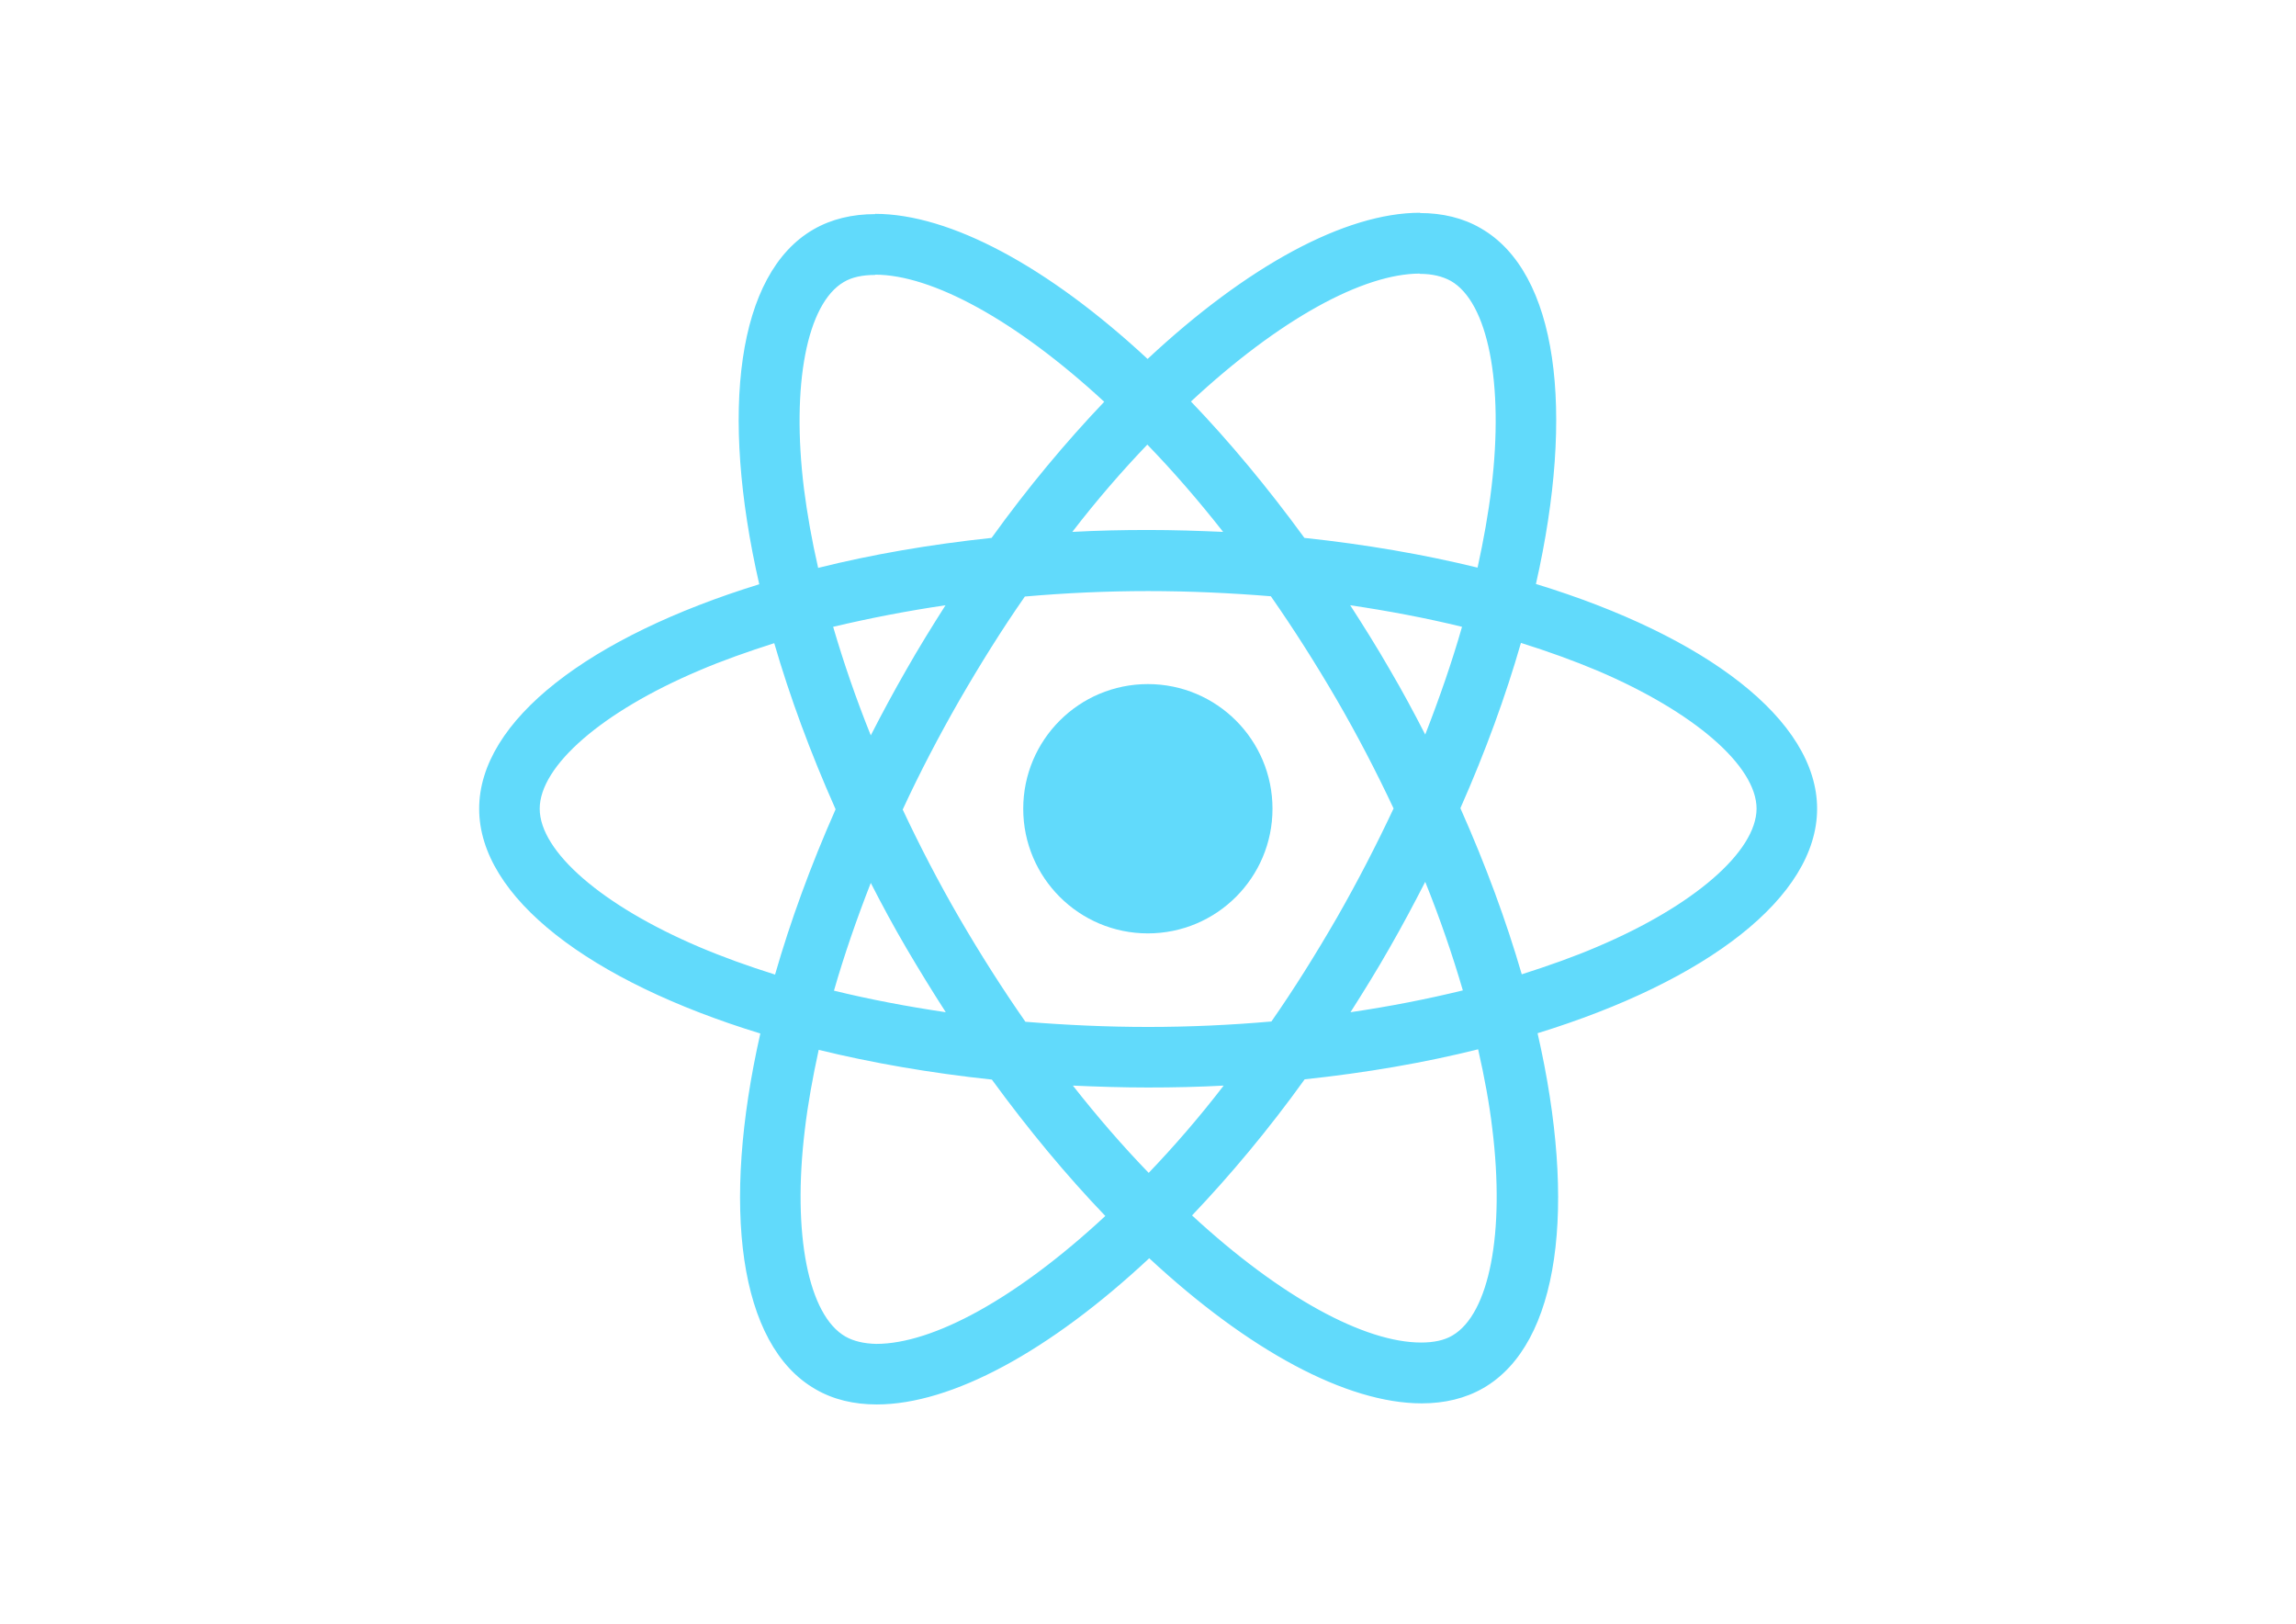
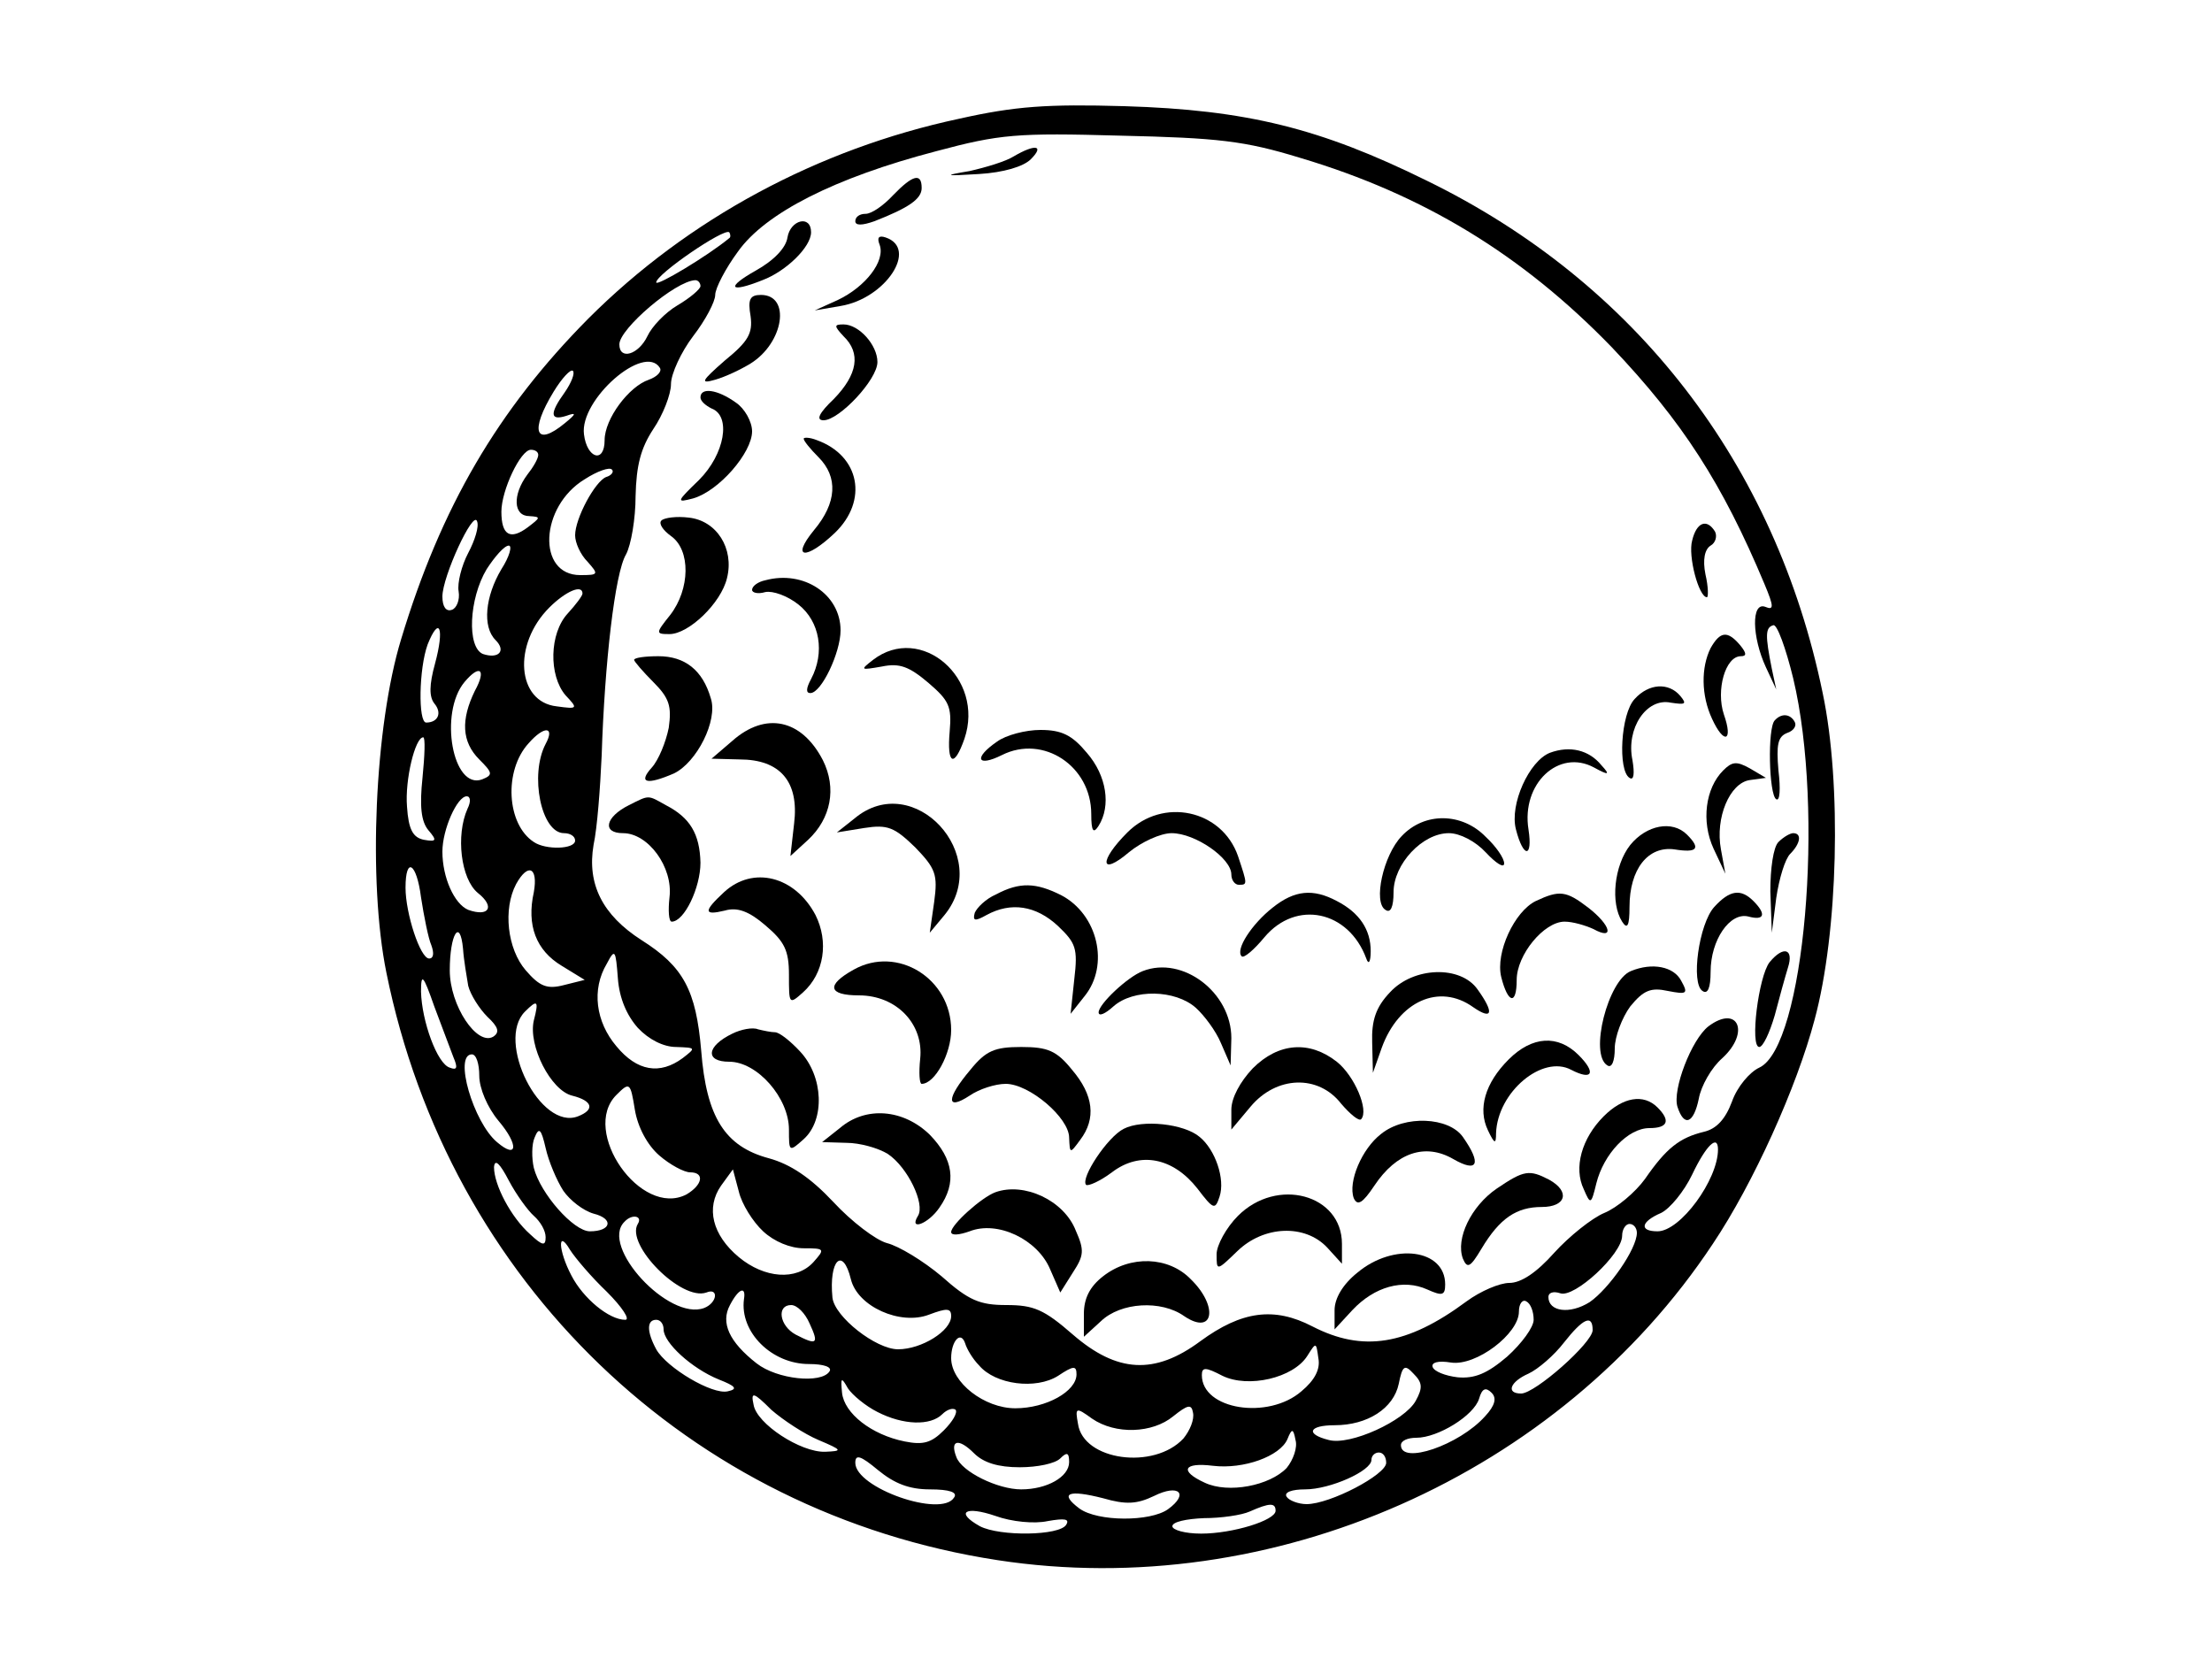
- <svg xmlns="http://www.w3.org/2000/svg" viewBox="0 0 841.9 595.3">
-   <g fill="#61DAFB">
-     <path d="M666.3 296.5c0-32.5-40.7-63.3-103.1-82.4 14.4-63.6 8-114.2-20.2-130.4-6.5-3.8-14.1-5.6-22.4-5.6v22.3c4.6 0 8.3.9 11.4 2.6 13.6 7.8 19.5 37.5 14.9 75.7-1.1 9.4-2.9 19.3-5.1 29.4-19.6-4.8-41-8.5-63.5-10.9-13.5-18.5-27.5-35.3-41.6-50 32.6-30.3 63.2-46.9 84-46.9V78c-27.5 0-63.5 19.6-99.9 53.6-36.4-33.8-72.4-53.2-99.9-53.2v22.3c20.7 0 51.4 16.5 84 46.6-14 14.7-28 31.4-41.3 49.9-22.6 2.4-44 6.1-63.6 11-2.3-10-4-19.7-5.2-29-4.7-38.2 1.1-67.9 14.6-75.8 3-1.8 6.9-2.6 11.5-2.6V78.5c-8.4 0-16 1.8-22.6 5.6-28.1 16.2-34.4 66.7-19.9 130.1-62.2 19.2-102.7 49.9-102.7 82.3 0 32.5 40.7 63.3 103.1 82.4-14.4 63.6-8 114.2 20.2 130.4 6.5 3.8 14.1 5.6 22.5 5.6 27.5 0 63.5-19.6 99.9-53.6 36.4 33.8 72.4 53.2 99.9 53.2 8.4 0 16-1.8 22.6-5.6 28.1-16.2 34.4-66.7 19.9-130.1 62-19.1 102.5-49.9 102.5-82.3zm-130.2-66.7c-3.7 12.9-8.3 26.2-13.5 39.5-4.1-8-8.4-16-13.1-24-4.6-8-9.5-15.8-14.4-23.4 14.2 2.1 27.9 4.7 41 7.9zm-45.8 106.5c-7.8 13.5-15.8 26.3-24.1 38.2-14.9 1.3-30 2-45.2 2-15.1 0-30.2-.7-45-1.9-8.3-11.9-16.4-24.6-24.2-38-7.6-13.1-14.5-26.4-20.8-39.8 6.2-13.4 13.2-26.8 20.7-39.9 7.8-13.5 15.8-26.3 24.1-38.2 14.9-1.3 30-2 45.2-2 15.1 0 30.2.7 45 1.9 8.3 11.9 16.4 24.6 24.2 38 7.6 13.1 14.5 26.4 20.8 39.8-6.3 13.4-13.2 26.8-20.7 39.9zm32.3-13c5.4 13.4 10 26.8 13.8 39.8-13.1 3.2-26.9 5.9-41.2 8 4.9-7.7 9.8-15.6 14.4-23.7 4.6-8 8.9-16.1 13-24.1zM421.2 430c-9.3-9.6-18.6-20.3-27.8-32 9 .4 18.2.7 27.5.7 9.4 0 18.7-.2 27.8-.7-9 11.7-18.3 22.4-27.5 32zm-74.4-58.9c-14.2-2.1-27.9-4.7-41-7.9 3.7-12.9 8.3-26.2 13.5-39.5 4.1 8 8.4 16 13.1 24 4.7 8 9.5 15.8 14.4 23.4zM420.7 163c9.3 9.6 18.6 20.3 27.8 32-9-.4-18.2-.7-27.5-.7-9.4 0-18.7.2-27.8.7 9-11.7 18.3-22.4 27.5-32zm-74 58.9c-4.9 7.7-9.8 15.6-14.4 23.7-4.6 8-8.9 16-13 24-5.4-13.4-10-26.8-13.8-39.8 13.1-3.1 26.9-5.8 41.2-7.9zm-90.5 125.2c-35.4-15.1-58.3-34.9-58.3-50.6 0-15.7 22.9-35.6 58.3-50.6 8.6-3.7 18-7 27.7-10.1 5.7 19.6 13.2 40 22.5 60.9-9.2 20.8-16.6 41.1-22.2 60.6-9.9-3.1-19.3-6.5-28-10.2zM310 490c-13.6-7.8-19.5-37.5-14.9-75.7 1.1-9.4 2.9-19.3 5.1-29.4 19.6 4.8 41 8.5 63.5 10.9 13.5 18.5 27.5 35.3 41.6 50-32.6 30.3-63.2 46.9-84 46.9-4.5-.1-8.3-1-11.3-2.7zm237.2-76.2c4.7 38.2-1.1 67.9-14.6 75.8-3 1.8-6.9 2.6-11.5 2.6-20.7 0-51.4-16.5-84-46.6 14-14.7 28-31.4 41.3-49.9 22.6-2.4 44-6.1 63.6-11 2.3 10.1 4.1 19.8 5.2 29.1zm38.5-66.7c-8.6 3.7-18 7-27.7 10.1-5.7-19.6-13.2-40-22.5-60.9 9.2-20.8 16.6-41.1 22.2-60.6 9.9 3.1 19.3 6.5 28.1 10.2 35.4 15.1 58.3 34.9 58.3 50.6-.1 15.7-23 35.6-58.4 50.6zM320.8 78.4z" />
-     <circle cx="420.9" cy="296.5" r="45.7" />
-     <path d="M520.5 78.1z" />
+ <svg xmlns="http://www.w3.org/2000/svg" version="1.0" width="300pt" height="227pt" viewBox="0 0 300 227" preserveAspectRatio="xMidYMid meet">
+   <g transform="translate(0,227) scale(0.1,-0.1)" fill="#000000" stroke="none">
+     <path d="M1301 2109 c-192 -41 -368 -136 -503 -271 -123 -124 -200 -256 -254 -435 -36 -118 -45 -329 -20 -452 85 -420 411 -733 829 -797 372 -57 762 115 970 429 55 82 114 213 138 304 32 118 37 320 11 443 -64 311 -254 557 -537 695 -144 71 -244 96 -410 101 -105 3 -148 0 -224 -17z m462 -53 c168 -50 302 -132 423 -257 96 -101 150 -185 207 -321 13 -31 13 -36 1 -31 -19 7 -18 -41 1 -82 l14 -30 -6 28 c-9 45 -9 56 2 59 5 2 17 -31 27 -72 43 -180 15 -500 -46 -528 -13 -6 -30 -26 -37 -46 -9 -24 -21 -37 -38 -41 -33 -8 -51 -22 -80 -64 -13 -18 -38 -39 -55 -46 -17 -7 -48 -32 -68 -54 -24 -27 -45 -41 -61 -41 -13 0 -39 -11 -58 -25 -81 -60 -141 -69 -209 -34 -52 27 -96 21 -152 -20 -62 -46 -113 -43 -173 9 -39 34 -53 40 -90 40 -36 0 -51 6 -88 39 -25 21 -58 41 -74 45 -15 4 -48 29 -73 56 -31 33 -58 51 -87 59 -60 16 -85 56 -92 146 -7 82 -24 114 -81 150 -53 34 -74 76 -65 129 5 23 9 77 11 121 4 126 18 248 33 273 7 13 13 49 13 79 1 42 7 65 24 91 13 19 24 47 24 61 0 14 14 44 30 65 17 22 30 47 30 56 0 9 14 36 31 59 37 52 131 100 269 136 86 23 109 25 250 21 132 -3 168 -7 243 -30z m-774 -109 c-29 -24 -99 -66 -99 -60 0 11 92 74 99 68 2 -3 2 -7 0 -8z m-39 -65 c0 -4 -14 -16 -31 -26 -17 -10 -35 -29 -41 -42 -12 -25 -38 -33 -38 -11 0 21 76 86 103 87 4 0 7 -4 7 -8z m-55 -111 c3 -5 -4 -12 -15 -16 -27 -9 -60 -53 -60 -82 0 -32 -24 -25 -28 8 -6 47 82 124 103 90z m-129 -33 c-21 -29 -20 -39 2 -32 14 5 14 3 -2 -10 -40 -33 -48 -11 -15 43 11 18 23 31 26 28 3 -3 -2 -16 -11 -29z m-36 -85 c0 -5 -7 -17 -15 -27 -20 -27 -19 -56 3 -56 16 -1 15 -2 -2 -15 -24 -18 -36 -11 -36 21 0 29 26 84 40 84 6 0 10 -3 10 -7z m92 -30 c-15 -6 -42 -56 -42 -79 0 -10 7 -26 17 -36 15 -17 15 -18 -10 -18 -59 0 -55 93 6 130 17 11 34 17 37 13 3 -3 -1 -8 -8 -10z m-187 -103 c-9 -17 -15 -41 -13 -52 2 -12 -3 -23 -9 -25 -8 -3 -13 4 -13 18 0 27 42 118 47 102 3 -7 -3 -26 -12 -43z m45 -22 c-22 -37 -26 -78 -8 -96 15 -15 4 -26 -17 -19 -22 9 -19 75 5 115 11 17 24 32 30 32 5 0 1 -15 -10 -32z m110 -33 c0 -3 -9 -15 -20 -27 -25 -27 -26 -84 -3 -111 17 -18 17 -19 -12 -15 -54 6 -60 84 -10 134 22 22 45 32 45 19z m-200 -95 c-8 -29 -8 -45 -1 -54 11 -13 5 -26 -11 -26 -11 0 -10 73 2 106 16 40 23 22 10 -26z m54 -37 c-19 -39 -18 -69 6 -93 18 -18 19 -21 4 -27 -40 -15 -59 90 -24 132 21 25 30 17 14 -12z m96 -72 c-22 -42 -6 -121 25 -121 8 0 15 -4 15 -10 0 -12 -40 -13 -56 -2 -37 24 -41 97 -7 134 21 24 36 23 23 -1z m-167 -46 c-4 -38 -2 -59 8 -71 12 -14 11 -16 -6 -13 -15 3 -21 14 -23 45 -3 36 11 94 22 94 3 0 2 -25 -1 -55z m61 -42 c-16 -36 -9 -95 14 -114 24 -19 15 -33 -13 -23 -19 8 -35 44 -35 79 0 30 20 75 33 75 5 0 6 -7 1 -17z m-49 -185 c4 -11 3 -18 -3 -18 -12 0 -32 61 -32 96 0 43 15 34 21 -13 4 -26 10 -56 14 -65z m139 72 c-10 -45 3 -79 38 -100 l31 -19 -28 -7 c-23 -6 -33 -2 -52 20 -25 29 -31 83 -13 117 16 29 30 23 24 -11z m-89 -127 c3 -12 15 -31 26 -42 15 -14 17 -21 8 -27 -22 -13 -59 42 -59 90 0 49 14 72 18 29 1 -15 5 -38 7 -50z m230 -57 c15 -16 35 -26 52 -26 27 -1 27 -1 9 -15 -31 -23 -62 -18 -90 16 -28 33 -34 77 -13 112 11 21 12 19 15 -20 2 -27 12 -50 27 -67z m-250 -40 c6 -14 5 -18 -5 -14 -17 5 -38 63 -39 103 0 26 3 23 18 -20 10 -27 22 -58 26 -69z m109 50 c-8 -34 23 -95 52 -102 28 -7 31 -19 8 -28 -51 -20 -112 102 -72 142 17 17 19 15 12 -12z m-74 -75 c0 -17 11 -43 26 -61 28 -33 26 -53 -2 -29 -32 27 -59 119 -34 119 6 0 10 -13 10 -29z m244 -108 c15 -13 34 -23 42 -23 20 0 17 -17 -5 -30 -62 -32 -144 86 -95 135 18 18 19 17 25 -20 4 -24 17 -48 33 -62z m-130 -48 c9 -13 27 -27 41 -31 28 -7 24 -24 -5 -24 -22 0 -67 51 -76 86 -3 13 -3 32 1 41 6 15 9 12 15 -14 4 -18 15 -44 24 -58z m1566 56 c0 -41 -51 -111 -82 -111 -25 0 -23 13 5 25 12 6 31 29 42 52 19 40 35 55 35 34z m-1606 -90 c9 -8 16 -20 16 -29 0 -12 -4 -12 -21 4 -26 23 -49 67 -49 91 1 12 8 5 20 -18 10 -19 26 -41 34 -48z m311 -21 c15 -14 37 -23 55 -23 29 0 29 -1 13 -19 -23 -25 -66 -22 -101 7 -36 30 -45 67 -24 97 l16 22 8 -30 c4 -17 19 -41 33 -54z m-170 10 c-17 -28 59 -105 93 -93 17 7 15 -14 -3 -21 -48 -18 -142 84 -108 117 10 11 25 8 18 -3z m1355 -12 c0 -22 -38 -76 -64 -94 -27 -17 -56 -13 -56 7 0 6 7 8 16 5 19 -7 84 53 84 78 0 9 5 16 10 16 6 0 10 -6 10 -12z m-1397 -80 c21 -21 32 -38 25 -38 -22 0 -57 29 -73 60 -18 34 -19 64 -2 35 7 -11 29 -37 50 -57z m331 17 c9 -37 67 -63 106 -48 24 9 30 9 30 -2 0 -20 -40 -45 -72 -45 -30 0 -86 44 -89 70 -5 51 14 70 25 25z m-145 -27 c-6 -45 38 -88 88 -88 20 0 32 -4 28 -10 -11 -17 -71 -11 -99 11 -37 29 -49 55 -36 79 12 23 22 26 19 8z m1071 -28 c0 -10 -16 -32 -36 -50 -27 -23 -44 -30 -67 -28 -17 2 -32 8 -34 14 -2 6 7 9 25 6 34 -5 92 39 92 69 0 11 5 17 10 14 6 -3 10 -14 10 -25z m-982 -5 c13 -28 10 -30 -19 -15 -22 12 -26 40 -6 40 8 0 19 -11 25 -25z m-198 -8 c0 -18 38 -53 75 -68 23 -9 26 -13 12 -16 -21 -5 -83 32 -97 57 -13 24 -13 40 0 40 6 0 10 -6 10 -13z m1260 -1 c0 -17 -78 -86 -97 -86 -21 0 -15 16 10 27 13 6 35 25 48 42 26 33 39 39 39 17z m-832 -48 c22 -26 77 -33 107 -14 21 14 25 14 25 2 0 -23 -41 -46 -83 -46 -42 0 -87 35 -87 68 0 23 13 38 19 20 2 -7 10 -21 19 -30z m437 -35 c-45 -39 -135 -25 -135 22 0 11 5 11 28 -1 35 -17 96 -3 115 27 12 19 12 19 15 -3 3 -15 -5 -30 -23 -45z m155 -13 c-15 -27 -89 -61 -118 -53 -32 8 -27 20 8 20 45 0 80 23 87 56 5 25 8 27 20 14 12 -12 13 -19 3 -37z m-730 -15 c35 -18 72 -19 88 -3 6 6 14 9 18 6 3 -4 -4 -16 -16 -28 -17 -17 -28 -20 -53 -15 -45 9 -82 38 -85 66 -2 21 -1 22 8 6 6 -9 24 -24 40 -32z m824 -6 c-35 -39 -114 -66 -114 -39 0 6 9 10 21 10 29 0 78 30 85 53 4 14 9 16 17 8 7 -7 5 -17 -9 -32z m-904 -32 c33 -14 33 -15 9 -16 -33 -1 -93 38 -97 64 -4 18 0 17 24 -7 16 -14 45 -33 64 -41z m495 2 c-40 -43 -136 -30 -143 20 -4 22 -3 23 19 7 32 -22 82 -20 110 3 20 16 25 17 27 5 2 -9 -4 -24 -13 -35z m140 -40 c-23 -24 -79 -35 -111 -20 -35 16 -29 28 11 23 42 -5 91 13 101 36 6 15 8 15 11 -1 3 -10 -3 -27 -12 -38z m-362 1 c24 0 48 5 55 12 9 9 12 8 12 -5 0 -20 -30 -37 -65 -37 -32 0 -81 24 -88 44 -9 23 3 26 24 5 13 -13 33 -19 62 -19z m-122 -30 c27 0 38 -4 33 -11 -17 -28 -134 13 -134 47 0 12 7 10 31 -10 22 -18 42 -26 70 -26z m619 36 c0 -16 -76 -56 -108 -56 -11 0 -24 5 -27 10 -4 6 7 10 25 10 34 0 90 25 90 40 0 6 5 10 10 10 6 0 10 -6 10 -14z m-296 -63 c-24 -17 -95 -17 -120 1 -28 21 -15 26 32 14 31 -9 46 -8 69 3 34 17 48 3 19 -18z m-163 -16 c23 4 30 3 25 -5 -9 -15 -90 -16 -117 -2 -34 19 -20 28 21 14 22 -8 53 -11 71 -7z m309 14 c0 -13 -58 -31 -101 -31 -22 0 -39 5 -39 10 0 6 19 10 43 11 23 0 51 4 62 9 27 12 35 12 35 1z" />
+     <path d="M1375 2058 c-11 -7 -38 -15 -60 -20 -36 -6 -35 -7 13 -4 33 2 60 10 70 20 19 19 6 21 -23 4z" />
+     <path d="M1211 2005 c-13 -14 -29 -25 -37 -25 -8 0 -14 -4 -14 -10 0 -6 9 -6 26 0 46 18 64 30 64 45 0 21 -12 18 -39 -10z" />
+     <path d="M1068 1948 c-2 -14 -18 -31 -43 -45 -41 -23 -36 -31 9 -13 32 12 66 45 66 65 0 24 -28 17 -32 -7z" />
+     <path d="M1193 1938 c8 -22 -19 -57 -57 -75 l-31 -14 35 6 c61 10 106 78 61 93 -9 3 -12 0 -8 -10z" />
+     <path d="M1018 1841 c3 -23 -3 -34 -35 -60 -32 -28 -34 -32 -13 -26 14 4 35 14 48 22 45 28 55 93 14 93 -15 0 -18 -6 -14 -29z" />
+     <path d="M1144 1814 c24 -23 19 -52 -13 -85 -20 -19 -25 -29 -14 -29 21 0 73 55 73 79 0 23 -25 51 -46 51 -13 0 -13 -2 0 -16z" />
+     <path d="M950 1731 c0 -5 7 -11 15 -15 27 -10 18 -62 -17 -97 -31 -30 -31 -31 -8 -25 35 10 80 62 80 91 0 13 -10 31 -22 39 -25 18 -48 21 -48 7z" />
+     <path d="M1090 1675 c0 -3 9 -14 20 -25 27 -27 25 -62 -6 -99 -32 -39 -11 -41 28 -4 46 44 34 105 -24 126 -10 4 -18 4 -18 2z" />
+     <path d="M897 1564 c-4 -4 2 -13 13 -21 27 -19 26 -72 -1 -107 -20 -25 -20 -26 -1 -26 26 0 70 42 78 76 10 40 -14 78 -52 82 -16 2 -33 0 -37 -4z" />
+     <path d="M2295 1537 c-6 -21 9 -77 20 -77 2 0 2 14 -2 31 -4 20 -1 34 7 39 7 4 9 13 6 19 -11 18 -25 13 -31 -12z" />
+     <path d="M1038 1483 c-10 -2 -18 -8 -18 -13 0 -4 8 -6 18 -3 10 2 30 -5 45 -17 29 -23 36 -65 17 -101 -7 -13 -7 -19 -1 -19 15 0 41 55 41 85 0 49 -50 82 -102 68z" />
+     <path d="M2320 1391 c-13 -26 -13 -64 2 -96 16 -35 29 -31 16 6 -11 33 2 79 23 79 8 0 8 4 -1 15 -17 20 -27 19 -40 -4z" />
+     <path d="M1184 1375 c-18 -14 -17 -14 12 -9 24 5 37 0 63 -22 28 -24 32 -32 29 -66 -4 -45 6 -50 20 -10 28 82 -59 157 -124 107z" />
+     <path d="M860 1375 c0 -2 12 -16 26 -30 22 -22 25 -33 21 -62 -4 -20 -14 -44 -23 -54 -19 -21 -7 -24 30 -8 31 15 60 72 50 102 -11 38 -35 57 -71 57 -18 0 -33 -2 -33 -5z" />
+     <path d="M2217 1322 c-19 -20 -23 -97 -7 -107 6 -4 7 6 4 24 -9 43 19 85 52 78 20 -3 22 -2 13 9 -16 19 -43 17 -62 -4z" />
+     <path d="M2407 1293 c-10 -10 -8 -101 2 -107 5 -3 6 14 3 39 -3 35 -1 46 12 51 9 3 13 10 10 15 -6 11 -18 12 -27 2z" />
+     <path d="M993 1265 l-28 -24 38 -1 c55 0 81 -30 74 -87 l-5 -44 24 22 c31 29 39 70 20 108 -29 56 -78 66 -123 26z" />
+     <path d="M1352 1264 c-32 -22 -27 -35 7 -18 56 28 121 -15 121 -80 0 -24 3 -27 10 -16 17 27 11 68 -16 99 -20 24 -34 31 -63 31 -20 0 -47 -7 -59 -16z" />
+     <path d="M2102 1249 c-28 -11 -55 -70 -46 -104 10 -39 23 -39 17 0 -10 62 41 110 89 84 20 -11 22 -10 10 3 -17 21 -43 27 -70 17z" />
+     <path d="M2337 1225 c-24 -24 -30 -69 -13 -106 l16 -34 -6 33 c-8 43 12 90 39 94 l22 3 -22 13 c-18 10 -24 9 -36 -3z" />
+     <path d="M853 1178 c-32 -16 -37 -38 -8 -38 34 0 68 -46 63 -87 -2 -18 -1 -33 3 -33 17 0 39 46 39 80 -1 39 -14 61 -47 78 -25 14 -22 14 -50 0z" />
+     <path d="M1159 1160 l-24 -19 37 6 c32 5 41 1 69 -26 28 -29 31 -37 26 -74 l-6 -42 20 24 c66 81 -42 198 -122 131z" />
+     <path d="M1529 1141 c-39 -39 -37 -60 2 -27 17 14 43 26 58 26 32 0 81 -34 81 -56 0 -8 5 -14 10 -14 12 0 12 0 -1 39 -22 63 -102 80 -150 32z" />
+     <path d="M1901 1136 c-25 -26 -39 -90 -22 -100 7 -5 11 4 11 24 0 38 39 80 75 80 15 0 36 -11 50 -26 14 -15 25 -22 25 -15 0 7 -11 23 -25 36 -32 33 -83 34 -114 1z" />
+     <path d="M2211 1124 c-22 -28 -27 -79 -11 -104 7 -11 10 -6 10 20 0 51 25 83 61 78 31 -5 36 1 17 20 -20 20 -55 13 -77 -14z" />
+     <path d="M2412 1128 c-7 -7 -11 -36 -11 -67 l2 -56 6 47 c4 27 12 53 19 60 14 14 16 28 4 28 -4 0 -13 -5 -20 -12z" />
+     <path d="M982 1060 c-28 -26 -28 -32 1 -25 17 5 33 -1 55 -20 26 -22 32 -34 32 -67 0 -40 0 -41 19 -24 29 26 35 69 17 105 -28 53 -85 67 -124 31z" />
+     <path d="M1351 1057 c-14 -6 -26 -18 -29 -25 -3 -11 0 -12 16 -3 33 18 67 13 97 -15 24 -23 27 -30 22 -72 l-5 -47 19 24 c34 42 18 111 -32 137 -34 17 -56 18 -88 1z" />
+     <path d="M1726 1039 c-28 -22 -51 -57 -42 -66 3 -3 17 9 31 26 43 51 114 36 138 -29 3 -9 6 -5 6 10 0 29 -15 52 -46 68 -32 17 -57 15 -87 -9z" />
+     <path d="M2083 1048 c-29 -14 -55 -70 -47 -103 9 -36 21 -39 21 -4 0 34 37 79 65 79 11 0 28 -5 39 -10 29 -16 24 5 -7 29 -30 23 -39 24 -71 9z" />
+     <path d="M2325 1040 c-21 -23 -32 -104 -16 -114 7 -5 11 4 11 26 0 43 26 81 51 75 22 -6 25 3 7 21 -17 17 -32 15 -53 -8z" />
+     <path d="M2400 965 c-15 -19 -27 -115 -14 -115 5 0 14 19 21 43 6 23 14 52 18 65 8 25 -6 30 -25 7z" />
+     <path d="M1158 955 c-38 -21 -35 -35 7 -35 51 0 88 -39 83 -86 -2 -19 -1 -34 2 -34 18 0 40 41 40 73 0 70 -73 115 -132 82z" />
+     <path d="M1550 953 c-21 -8 -60 -45 -60 -56 0 -6 9 -2 20 8 27 24 84 23 112 -2 11 -10 27 -31 34 -48 l13 -30 1 37 c0 62 -66 112 -120 91z" />
+     <path d="M2212 953 c-31 -12 -57 -113 -32 -128 6 -4 10 6 10 23 0 16 10 42 21 57 18 22 28 26 51 21 26 -5 28 -4 18 14 -10 19 -39 25 -68 13z" />
+     <path d="M1885 924 c-19 -20 -25 -38 -24 -68 l1 -41 12 34 c23 63 78 88 124 55 26 -18 29 -8 6 24 -23 33 -87 31 -119 -4z" />
+     <path d="M2317 878 c-23 -18 -49 -86 -42 -109 9 -28 22 -23 29 11 3 17 17 42 32 55 38 35 21 73 -19 43z" />
+     <path d="M993 868 c-35 -17 -37 -38 -4 -38 38 0 81 -49 81 -92 0 -30 0 -31 20 -13 29 26 27 85 -5 119 -13 14 -28 26 -34 26 -5 0 -15 2 -23 4 -7 3 -23 0 -35 -6z" />
+     <path d="M2046 833 c-32 -32 -42 -67 -28 -96 9 -19 11 -19 11 -4 2 56 63 107 102 86 29 -15 34 -4 10 20 -28 28 -63 26 -95 -6z" />
+     <path d="M1316 819 c-33 -39 -33 -56 -1 -35 13 9 35 16 49 16 32 0 86 -46 86 -73 1 -22 1 -22 15 -3 22 29 18 61 -11 95 -21 26 -33 31 -69 31 -36 0 -48 -5 -69 -31z" />
+     <path d="M1699 821 c-17 -18 -29 -40 -29 -56 l0 -27 26 31 c35 42 92 44 123 4 12 -14 24 -24 27 -21 11 12 -9 59 -33 78 -37 29 -79 26 -114 -9z" />
+     <path d="M2175 756 c-30 -30 -41 -70 -27 -99 9 -21 10 -21 17 8 10 40 43 75 72 75 25 0 29 10 11 28 -19 19 -47 14 -73 -12z" />
+     <path d="M1139 740 l-24 -19 33 -1 c18 0 43 -7 56 -15 27 -18 51 -68 41 -84 -13 -21 14 -11 29 11 24 34 19 66 -13 99 -36 35 -87 39 -122 9z" />
+     <path d="M1524 739 c-22 -11 -59 -67 -51 -76 3 -2 19 5 35 17 38 29 83 20 116 -22 22 -29 24 -29 30 -11 8 24 -6 64 -27 81 -21 18 -78 24 -103 11z" />
+     <path d="M1873 732 c-26 -20 -45 -65 -37 -87 5 -11 12 -7 28 17 30 45 69 58 107 36 33 -19 39 -7 13 30 -19 27 -79 30 -111 4z" />
+     <path d="M2030 658 c-35 -24 -56 -68 -46 -95 6 -14 10 -12 25 13 25 42 48 57 82 57 33 0 39 21 10 37 -27 14 -34 13 -71 -12z" />
+     <path d="M1350 653 c-19 -7 -60 -44 -60 -54 0 -5 11 -4 25 1 38 15 92 -11 109 -51 l14 -32 17 27 c15 23 16 30 4 57 -16 41 -70 66 -109 52z" />
+     <path d="M1679 621 c-16 -16 -29 -40 -29 -52 0 -23 0 -23 28 4 36 35 92 37 122 5 l20 -22 0 27 c0 67 -88 91 -141 38z" />
+     <path d="M1841 544 c-20 -16 -31 -35 -31 -51 l0 -26 24 26 c30 32 69 43 102 28 20 -9 24 -8 24 7 0 48 -70 57 -119 16z" />
+     <path d="M1496 539 c-18 -14 -26 -30 -26 -51 l0 -31 23 21 c27 26 82 29 113 7 40 -27 47 13 9 50 -30 31 -82 33 -119 4z" />
  </g>
</svg>
